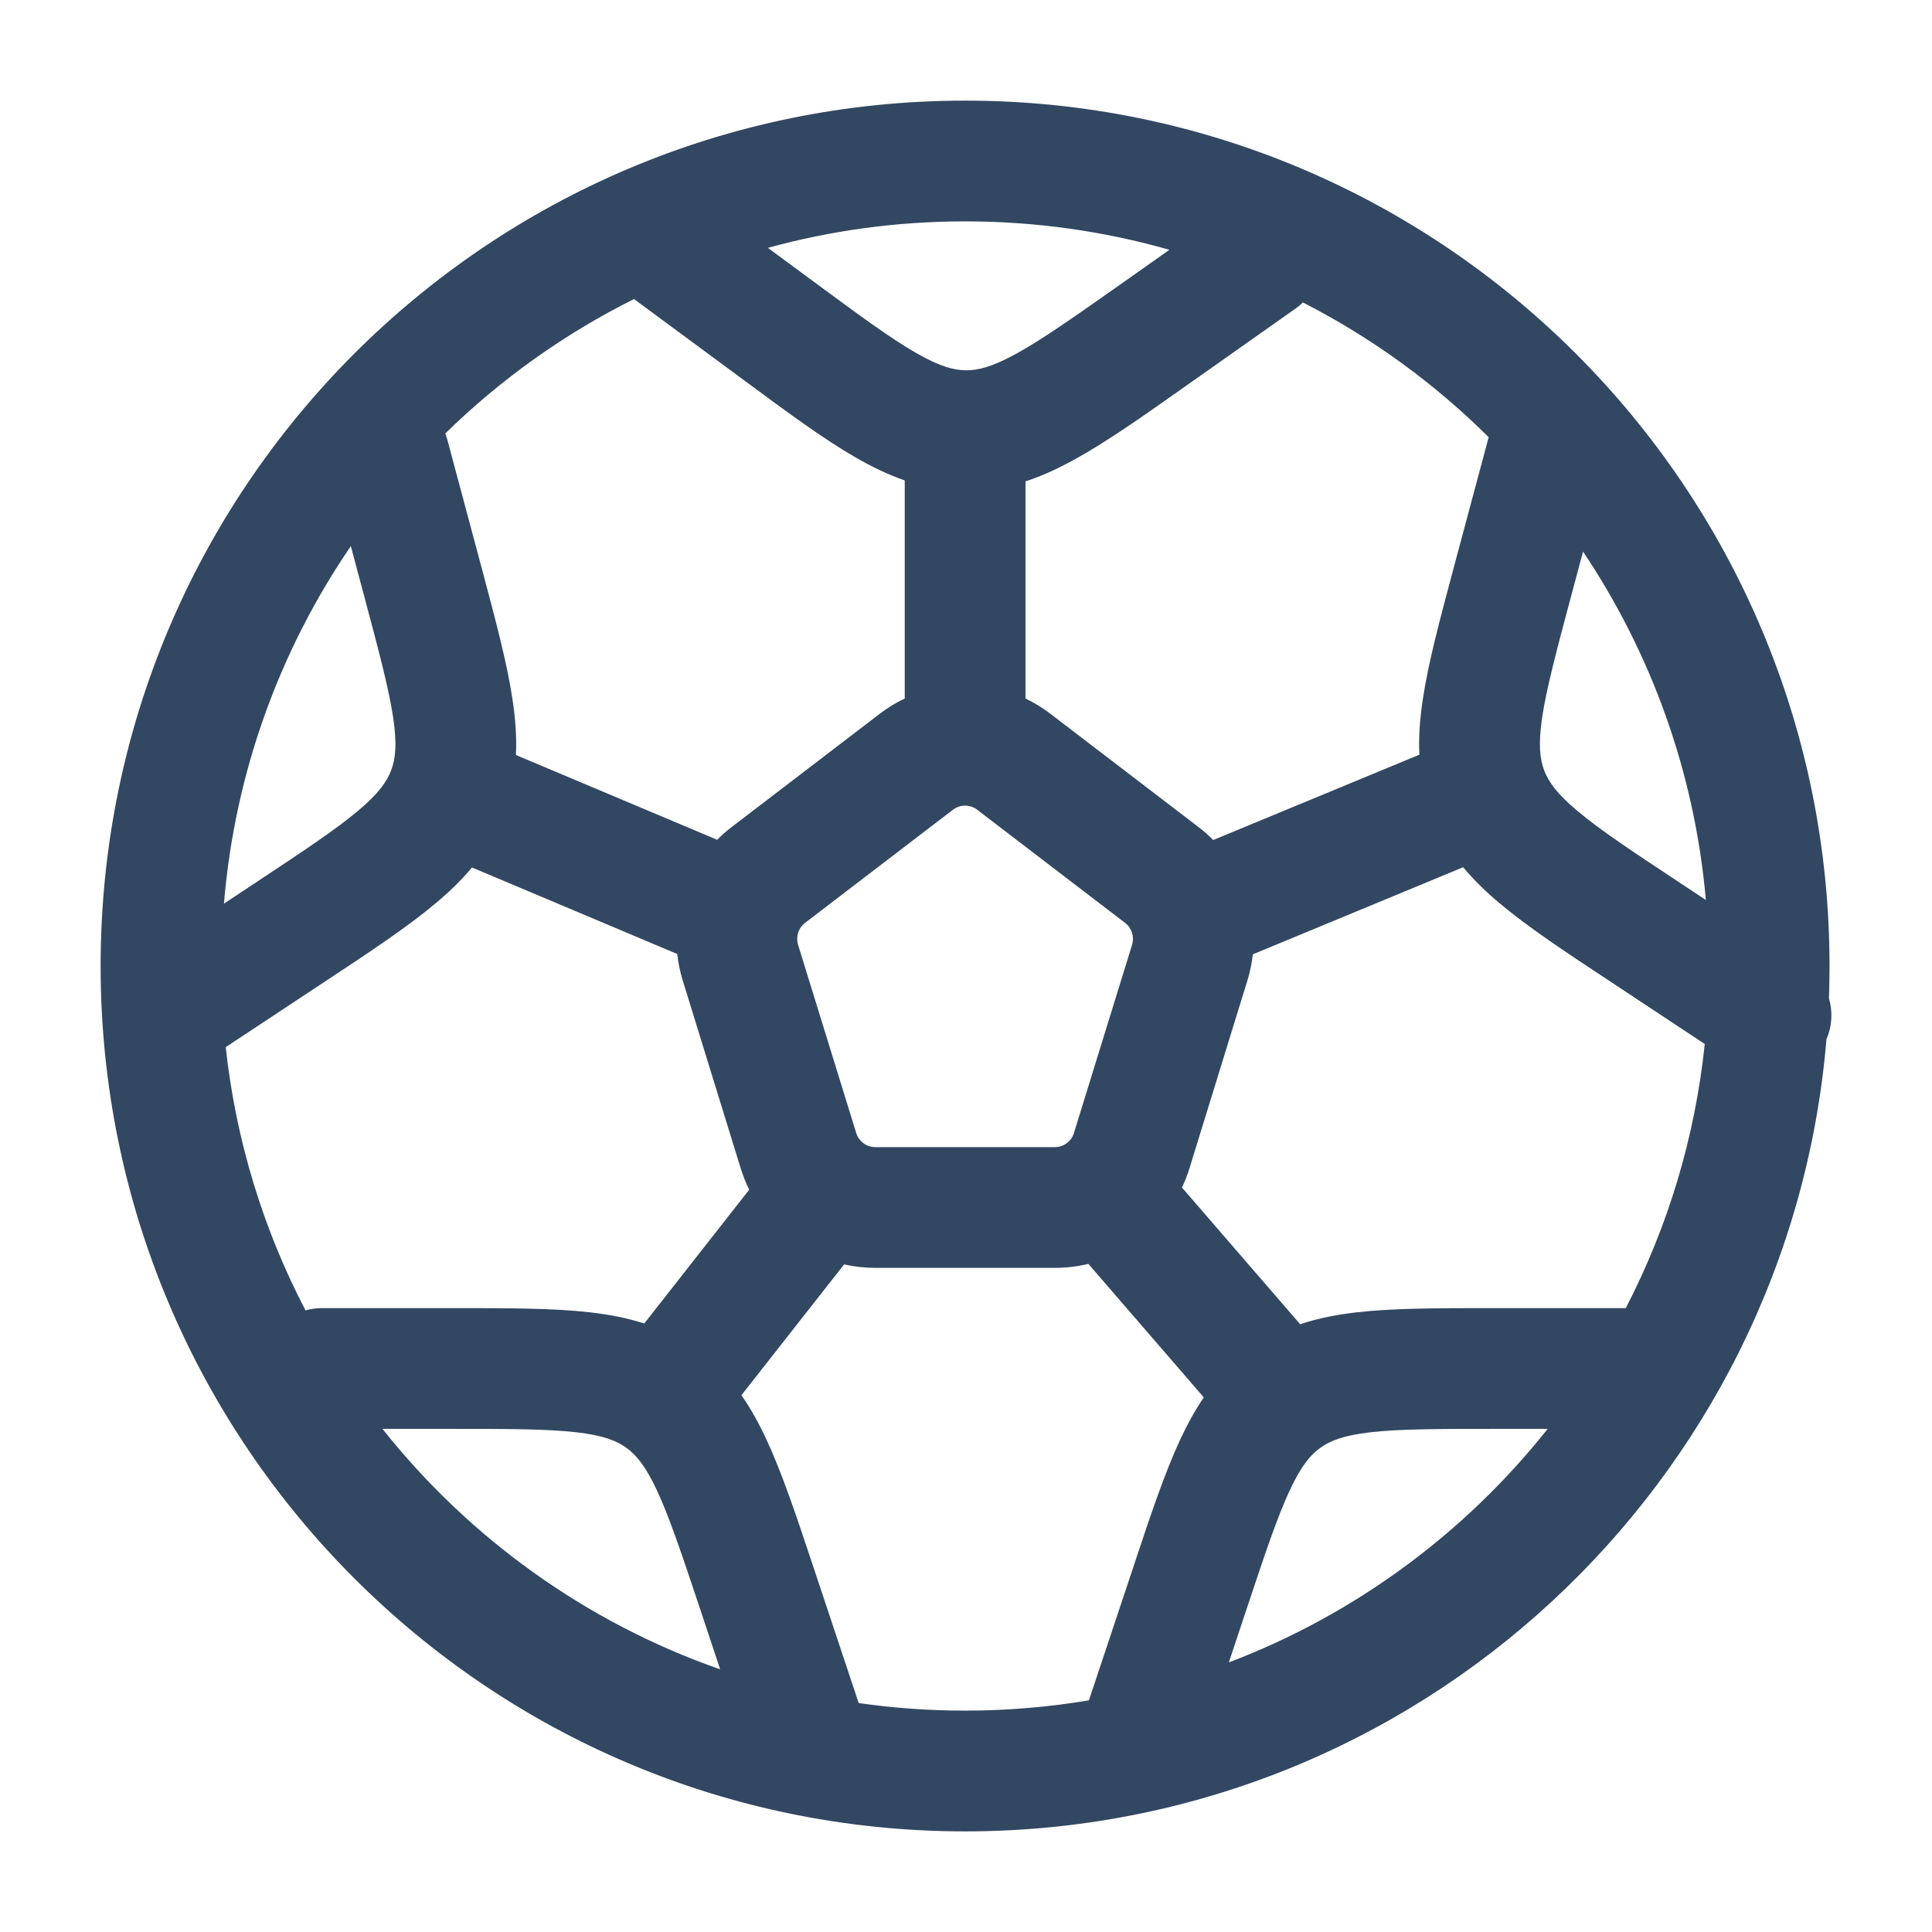
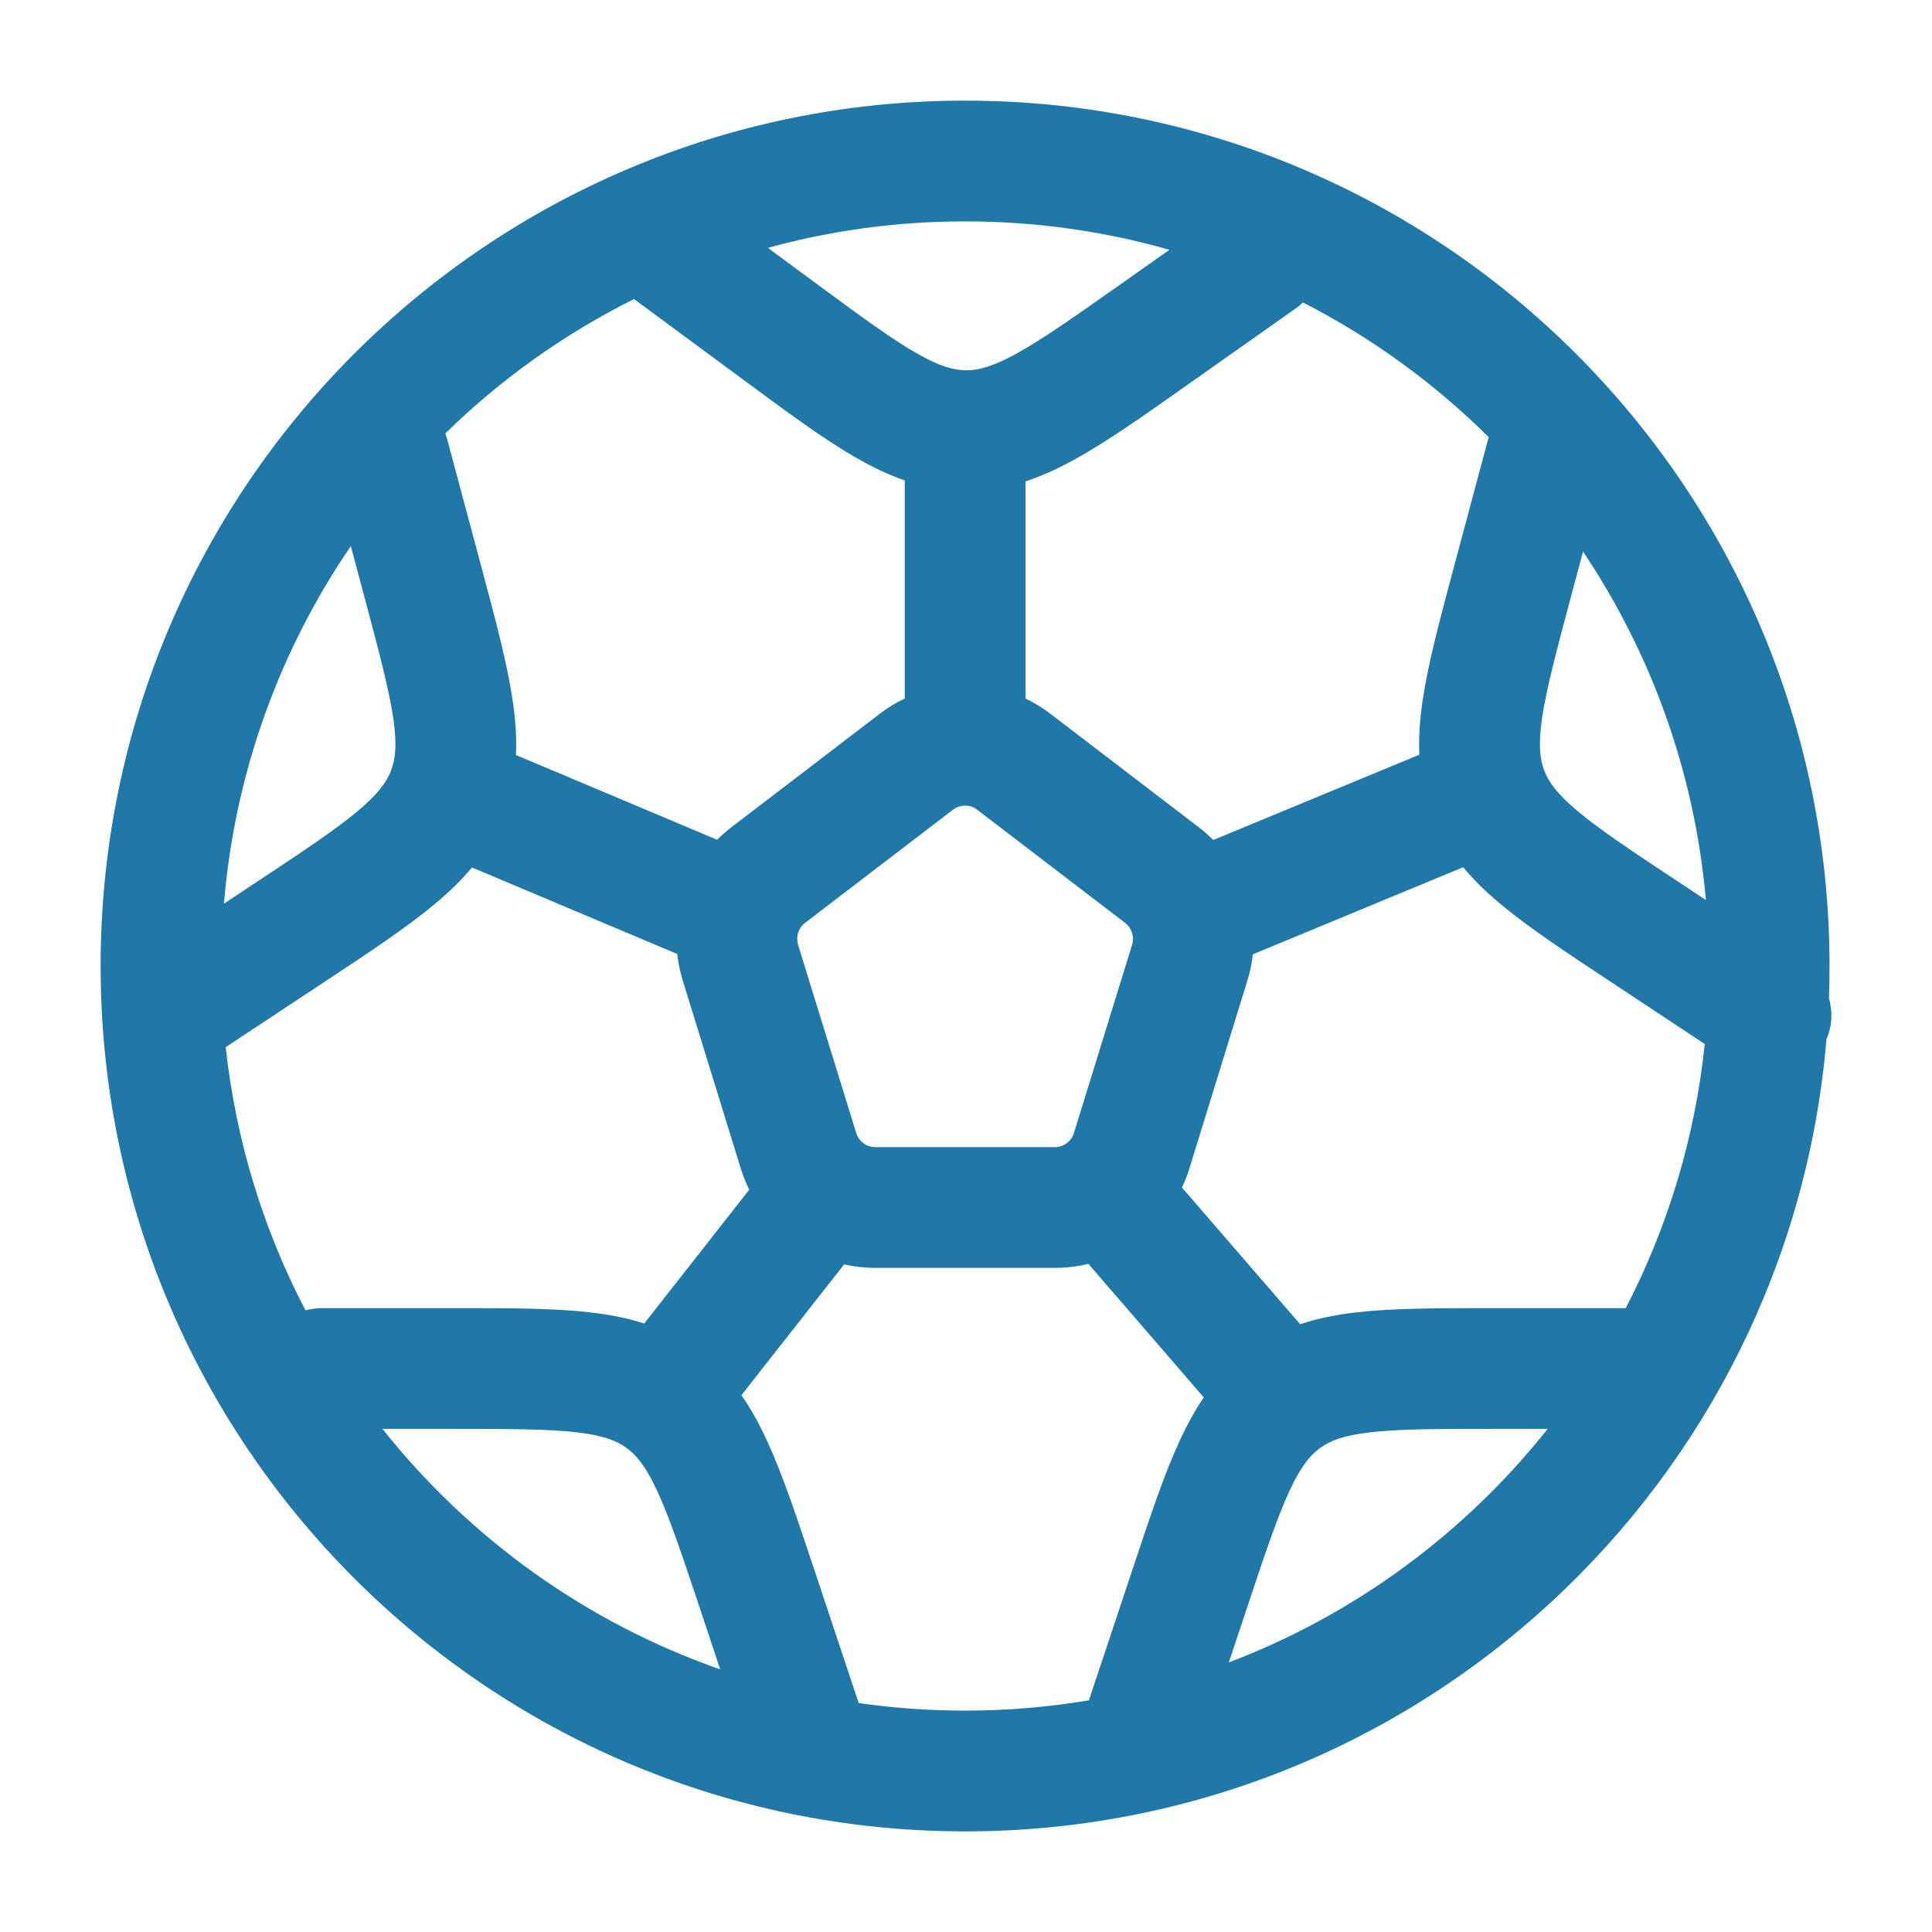
<svg xmlns="http://www.w3.org/2000/svg" width="800px" height="800px" viewBox="0 0 24 24" fill="none">
  <g id="SVGRepo_bgCarrier" stroke-width="0" />
  <g id="SVGRepo_tracerCarrier" stroke-linecap="round" stroke-linejoin="round" />
  <g id="SVGRepo_iconCarrier">
-     <path fill-rule="evenodd" clip-rule="evenodd" d="M2.782 11.225L3.178 10.963C3.772 10.57 4.165 10.309 4.443 10.076C4.707 9.855 4.807 9.707 4.859 9.569C4.911 9.431 4.935 9.254 4.884 8.913C4.83 8.554 4.709 8.098 4.525 7.409L4.358 6.784C3.48 8.069 2.918 9.586 2.782 11.225ZM5.532 5.384C5.541 5.409 5.549 5.434 5.556 5.459L5.985 7.061C6.155 7.699 6.3 8.238 6.367 8.692C6.402 8.925 6.42 9.153 6.409 9.379L8.909 10.432C8.965 10.375 9.025 10.322 9.09 10.273L10.927 8.868C11.025 8.793 11.13 8.729 11.239 8.677V5.968C11.03 5.896 10.83 5.798 10.631 5.684C10.233 5.455 9.784 5.124 9.254 4.732L7.876 3.715C7.008 4.148 6.218 4.713 5.532 5.384ZM9.539 3.079L10.111 3.501C10.684 3.924 11.064 4.203 11.379 4.384C11.677 4.555 11.849 4.598 11.997 4.6C12.144 4.601 12.317 4.562 12.619 4.397C12.937 4.223 13.323 3.952 13.905 3.542L14.527 3.103C13.72 2.873 12.869 2.75 11.989 2.75C11.141 2.75 10.319 2.864 9.539 3.079ZM16.185 3.757C16.156 3.786 16.125 3.812 16.09 3.836L14.736 4.791C14.197 5.172 13.741 5.493 13.339 5.713C13.142 5.821 12.944 5.913 12.739 5.98V8.677C12.847 8.729 12.952 8.793 13.05 8.868L14.887 10.273C14.953 10.323 15.014 10.377 15.071 10.435L17.632 9.375C17.621 9.15 17.639 8.924 17.674 8.692C17.741 8.238 17.886 7.699 18.056 7.062L18.485 5.46C18.488 5.45 18.49 5.441 18.493 5.431C17.818 4.761 17.04 4.194 16.185 3.757ZM19.665 6.852L19.516 7.409C19.332 8.098 19.211 8.554 19.157 8.913C19.107 9.254 19.13 9.431 19.182 9.569C19.234 9.707 19.334 9.855 19.598 10.076C19.876 10.309 20.268 10.57 20.863 10.963L21.191 11.18C21.051 9.587 20.508 8.11 19.665 6.852ZM22.72 12.402C22.724 12.269 22.727 12.135 22.727 12C22.727 6.064 17.92 1.25 11.989 1.25C6.057 1.25 1.25 6.064 1.25 12C1.25 17.936 6.057 22.75 11.989 22.75C17.614 22.75 22.227 18.421 22.689 12.91C22.76 12.746 22.768 12.566 22.72 12.402ZM21.177 12.969L20.001 12.191C19.451 11.828 18.985 11.52 18.634 11.225C18.465 11.084 18.311 10.936 18.176 10.773L15.563 11.855C15.551 11.964 15.529 12.072 15.496 12.179L14.775 14.516C14.749 14.598 14.719 14.676 14.683 14.752L16.151 16.45C16.376 16.375 16.61 16.33 16.855 16.302C17.311 16.25 17.869 16.25 18.528 16.25H20.185C20.189 16.25 20.192 16.25 20.196 16.25C20.714 15.249 21.055 14.142 21.177 12.969ZM19.226 17.75H18.57C17.857 17.75 17.386 17.751 17.026 17.792C16.685 17.831 16.52 17.899 16.401 17.986C16.281 18.072 16.164 18.207 16.019 18.519C15.866 18.848 15.716 19.296 15.491 19.972L15.265 20.651C16.834 20.055 18.199 19.043 19.226 17.75ZM13.527 21.122L14.081 19.459C14.289 18.832 14.466 18.303 14.659 17.887C14.746 17.7 14.842 17.523 14.954 17.359L13.52 15.7C13.386 15.733 13.246 15.75 13.104 15.75H10.873C10.741 15.75 10.611 15.735 10.486 15.707L9.21 17.332C9.33 17.503 9.432 17.689 9.523 17.887C9.717 18.303 9.893 18.832 10.102 19.459L10.667 21.156C11.098 21.218 11.54 21.25 11.989 21.25C12.513 21.25 13.027 21.206 13.527 21.122ZM8.946 20.737L8.692 19.972C8.466 19.296 8.316 18.848 8.163 18.519C8.018 18.207 7.901 18.072 7.782 17.986C7.662 17.899 7.498 17.831 7.157 17.792C6.796 17.751 6.325 17.75 5.613 17.75H4.751C5.829 19.107 7.279 20.155 8.946 20.737ZM3.795 16.278C3.86 16.26 3.927 16.25 3.998 16.25H5.654C6.314 16.25 6.871 16.25 7.327 16.302C7.562 16.329 7.787 16.371 8.003 16.441L9.307 14.779C9.266 14.696 9.231 14.608 9.202 14.516L8.481 12.179C8.448 12.071 8.425 11.961 8.413 11.851L5.863 10.776C5.728 10.938 5.575 11.085 5.407 11.225C5.055 11.52 4.59 11.828 4.04 12.191L2.804 13.008C2.931 14.177 3.275 15.281 3.795 16.278ZM11.989 10.008C11.935 10.008 11.882 10.025 11.838 10.059L10.001 11.464C9.959 11.496 9.929 11.54 9.914 11.589C9.9 11.636 9.899 11.688 9.914 11.737L10.636 14.074C10.651 14.124 10.681 14.166 10.72 14.197C10.763 14.231 10.816 14.25 10.873 14.25H13.104C13.161 14.25 13.214 14.231 13.257 14.197C13.296 14.166 13.326 14.124 13.341 14.074L14.063 11.737C14.078 11.688 14.077 11.636 14.063 11.589C14.047 11.54 14.018 11.496 13.976 11.464L12.139 10.059C12.095 10.025 12.042 10.008 11.989 10.008Z" fill="#324762" />
+     <path fill-rule="evenodd" clip-rule="evenodd" d="M2.782 11.225L3.178 10.963C3.772 10.57 4.165 10.309 4.443 10.076C4.707 9.855 4.807 9.707 4.859 9.569C4.911 9.431 4.935 9.254 4.884 8.913C4.83 8.554 4.709 8.098 4.525 7.409L4.358 6.784C3.48 8.069 2.918 9.586 2.782 11.225ZM5.532 5.384C5.541 5.409 5.549 5.434 5.556 5.459L5.985 7.061C6.155 7.699 6.3 8.238 6.367 8.692C6.402 8.925 6.42 9.153 6.409 9.379L8.909 10.432C8.965 10.375 9.025 10.322 9.09 10.273L10.927 8.868C11.025 8.793 11.13 8.729 11.239 8.677V5.968C11.03 5.896 10.83 5.798 10.631 5.684C10.233 5.455 9.784 5.124 9.254 4.732L7.876 3.715C7.008 4.148 6.218 4.713 5.532 5.384ZM9.539 3.079L10.111 3.501C10.684 3.924 11.064 4.203 11.379 4.384C11.677 4.555 11.849 4.598 11.997 4.6C12.144 4.601 12.317 4.562 12.619 4.397C12.937 4.223 13.323 3.952 13.905 3.542L14.527 3.103C13.72 2.873 12.869 2.75 11.989 2.75C11.141 2.75 10.319 2.864 9.539 3.079ZM16.185 3.757C16.156 3.786 16.125 3.812 16.09 3.836L14.736 4.791C14.197 5.172 13.741 5.493 13.339 5.713C13.142 5.821 12.944 5.913 12.739 5.98V8.677C12.847 8.729 12.952 8.793 13.05 8.868L14.887 10.273C14.953 10.323 15.014 10.377 15.071 10.435L17.632 9.375C17.621 9.15 17.639 8.924 17.674 8.692C17.741 8.238 17.886 7.699 18.056 7.062L18.485 5.46C18.488 5.45 18.49 5.441 18.493 5.431C17.818 4.761 17.04 4.194 16.185 3.757ZM19.665 6.852L19.516 7.409C19.332 8.098 19.211 8.554 19.157 8.913C19.107 9.254 19.13 9.431 19.182 9.569C19.234 9.707 19.334 9.855 19.598 10.076C19.876 10.309 20.268 10.57 20.863 10.963L21.191 11.18C21.051 9.587 20.508 8.11 19.665 6.852ZM22.72 12.402C22.724 12.269 22.727 12.135 22.727 12C22.727 6.064 17.92 1.25 11.989 1.25C6.057 1.25 1.25 6.064 1.25 12C1.25 17.936 6.057 22.75 11.989 22.75C17.614 22.75 22.227 18.421 22.689 12.91C22.76 12.746 22.768 12.566 22.72 12.402ZM21.177 12.969L20.001 12.191C19.451 11.828 18.985 11.52 18.634 11.225C18.465 11.084 18.311 10.936 18.176 10.773L15.563 11.855C15.551 11.964 15.529 12.072 15.496 12.179L14.775 14.516C14.749 14.598 14.719 14.676 14.683 14.752L16.151 16.45C16.376 16.375 16.61 16.33 16.855 16.302C17.311 16.25 17.869 16.25 18.528 16.25H20.185C20.189 16.25 20.192 16.25 20.196 16.25C20.714 15.249 21.055 14.142 21.177 12.969ZM19.226 17.75H18.57C17.857 17.75 17.386 17.751 17.026 17.792C16.685 17.831 16.52 17.899 16.401 17.986C16.281 18.072 16.164 18.207 16.019 18.519C15.866 18.848 15.716 19.296 15.491 19.972L15.265 20.651C16.834 20.055 18.199 19.043 19.226 17.75ZM13.527 21.122L14.081 19.459C14.289 18.832 14.466 18.303 14.659 17.887C14.746 17.7 14.842 17.523 14.954 17.359L13.52 15.7C13.386 15.733 13.246 15.75 13.104 15.75H10.873C10.741 15.75 10.611 15.735 10.486 15.707L9.21 17.332C9.33 17.503 9.432 17.689 9.523 17.887C9.717 18.303 9.893 18.832 10.102 19.459L10.667 21.156C11.098 21.218 11.54 21.25 11.989 21.25C12.513 21.25 13.027 21.206 13.527 21.122ZM8.946 20.737L8.692 19.972C8.466 19.296 8.316 18.848 8.163 18.519C8.018 18.207 7.901 18.072 7.782 17.986C7.662 17.899 7.498 17.831 7.157 17.792C6.796 17.751 6.325 17.75 5.613 17.75H4.751C5.829 19.107 7.279 20.155 8.946 20.737ZM3.795 16.278C3.86 16.26 3.927 16.25 3.998 16.25H5.654C6.314 16.25 6.871 16.25 7.327 16.302C7.562 16.329 7.787 16.371 8.003 16.441L9.307 14.779C9.266 14.696 9.231 14.608 9.202 14.516L8.481 12.179C8.448 12.071 8.425 11.961 8.413 11.851L5.863 10.776C5.728 10.938 5.575 11.085 5.407 11.225C5.055 11.52 4.59 11.828 4.04 12.191L2.804 13.008C2.931 14.177 3.275 15.281 3.795 16.278ZM11.989 10.008C11.935 10.008 11.882 10.025 11.838 10.059L10.001 11.464C9.959 11.496 9.929 11.54 9.914 11.589C9.9 11.636 9.899 11.688 9.914 11.737L10.636 14.074C10.651 14.124 10.681 14.166 10.72 14.197C10.763 14.231 10.816 14.25 10.873 14.25H13.104C13.161 14.25 13.214 14.231 13.257 14.197C13.296 14.166 13.326 14.124 13.341 14.074L14.063 11.737C14.078 11.688 14.077 11.636 14.063 11.589C14.047 11.54 14.018 11.496 13.976 11.464L12.139 10.059C12.095 10.025 12.042 10.008 11.989 10.008Z" fill="#2078a9" />
  </g>
</svg>
